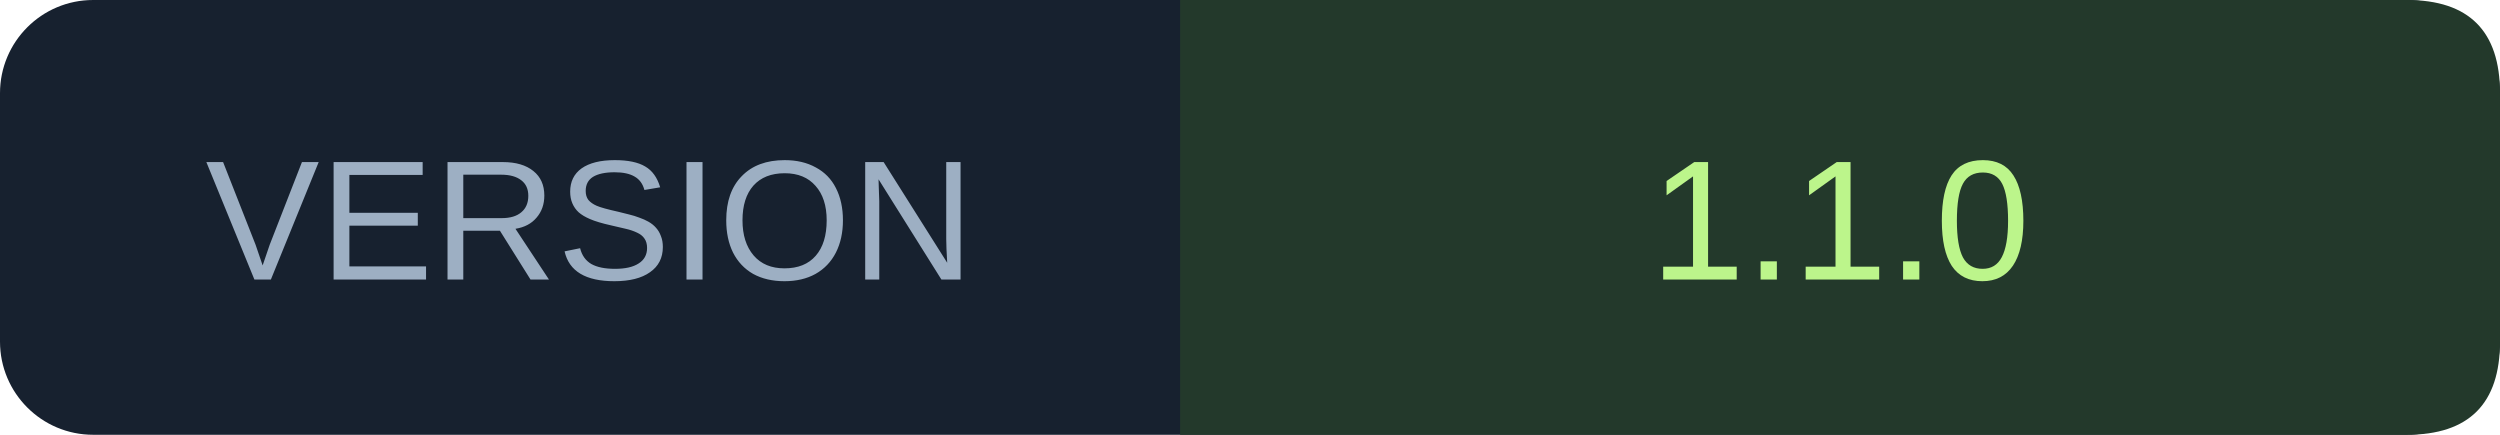
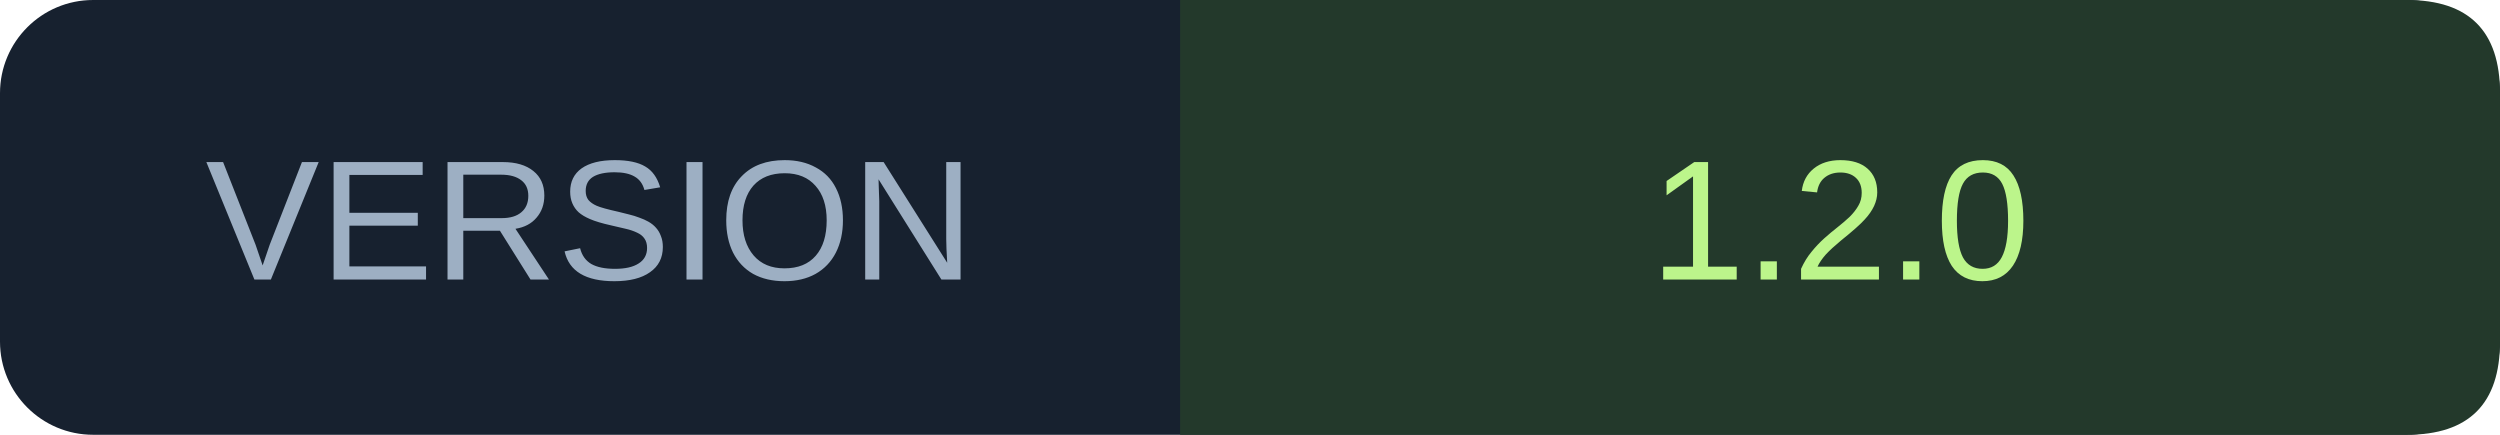
- <svg xmlns="http://www.w3.org/2000/svg" width="161" height="28" role="img" aria-label="VERSION: 1.1.0">
+ <svg xmlns="http://www.w3.org/2000/svg" width="161" height="28" role="img" aria-label="VERSION: 1.2.0">
  <rect width="161" height="28" rx="6" fill="#17212F" />
  <path d="M76 0h79q6 0 6 6v16q0 6-6 6H76z" fill="#23392B" />
  <g font-family="Arial, sans-serif" font-size="11" text-anchor="middle">
    <text x="38.0" y="18" fill="#9DAFC3">VERSION</text>
-     <text x="118.5" y="18" fill="#BCF58B">1.1.0</text>
+     <text x="118.5" y="18" fill="#BCF58B">1.2.0</text>
  </g>
</svg>
